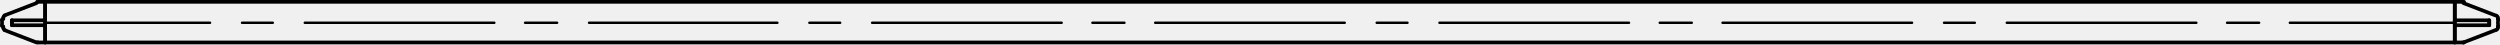
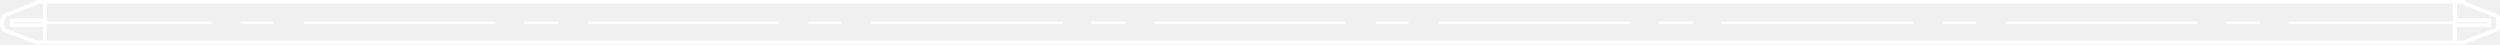
<svg xmlns="http://www.w3.org/2000/svg" viewBox="0 0 243.77 4.32">
  <defs>
-     <style>.cls-1,.cls-2{fill:none;stroke:#000;stroke-linecap:round;stroke-linejoin:round;}.cls-1{stroke-width:0.36px;}.cls-2{stroke-width:0.24px;}</style>
+     <style>.cls-1,.cls-3{fill:none;stroke:#fff;stroke-linecap:round;stroke-linejoin:round;}.cls-1{stroke-width:0.36px;}.cls-2{fill:#fff;}.cls-3{stroke-width:0.24px;}</style>
  </defs>
  <g id="Layer_2" data-name="Layer 2">
    <g id="Layer_1-2" data-name="Layer 1">
      <path class="cls-1" d="M.18,2.52a1.92,1.92,0,0,0,0-.6" />
      <line class="cls-1" x1="1.28" y1="2.46" x2="4.4" y2="2.46" />
      <line class="cls-1" x1="4.4" y1="4.14" x2="4.4" y2="0.18" />
-       <rect x="1.16" y="2.34" width="0.12" height="0.12" />
+       <rect class="cls-2" x="1.16" y="2.34" width="0.12" height="0.12" />
      <line class="cls-1" x1="1.16" y1="1.98" x2="1.16" y2="2.46" />
-       <rect x="1.16" y="1.86" width="0.12" height="0.12" />
+       <rect class="cls-2" x="1.16" y="1.86" width="0.12" height="0.12" />
      <line class="cls-1" x1="1.28" y1="1.98" x2="4.4" y2="1.98" />
-       <rect x="1.16" y="1.86" width="0.12" height="0.12" />
+       <rect class="cls-2" x="1.16" y="1.86" width="0.12" height="0.12" />
      <line class="cls-1" x1="1.16" y1="2.46" x2="1.16" y2="1.98" />
-       <rect x="1.16" y="2.34" width="0.12" height="0.12" />
+       <rect class="cls-2" x="1.16" y="2.34" width="0.12" height="0.12" />
      <line class="cls-1" x1="3.68" y1="4.14" x2="4.4" y2="4.14" />
      <path class="cls-1" d="M3.62,4.13h.07" />
      <line class="cls-1" x1="0.44" y1="2.94" x2="3.56" y2="4.14" />
      <path class="cls-1" d="M.32,2.7a.24.24,0,0,0,.15.22" />
      <line class="cls-1" x1="0.32" y1="1.74" x2="0.32" y2="1.86" />
      <line class="cls-1" x1="0.32" y1="2.58" x2="0.32" y2="2.7" />
      <path class="cls-1" d="M.47,1.52a.24.24,0,0,0-.15.22" />
      <line class="cls-1" x1="3.56" y1="0.3" x2="0.44" y2="1.5" />
      <path class="cls-1" d="M3.68.18H3.62" />
      <line class="cls-1" x1="4.4" y1="0.18" x2="3.68" y2="0.18" />
-       <line class="cls-2" x1="4.4" y1="2.22" x2="20.48" y2="2.22" />
-       <line class="cls-2" x1="23.6" y1="2.22" x2="26.6" y2="2.22" />
-       <line class="cls-2" x1="29.72" y1="2.22" x2="48.2" y2="2.22" />
-       <line class="cls-2" x1="51.2" y1="2.22" x2="54.32" y2="2.22" />
-       <line class="cls-2" x1="57.44" y1="2.22" x2="75.8" y2="2.22" />
-       <line class="cls-2" x1="78.92" y1="2.22" x2="81.92" y2="2.22" />
-       <line class="cls-2" x1="85.04" y1="2.22" x2="103.52" y2="2.22" />
-       <line class="cls-2" x1="106.52" y1="2.22" x2="109.64" y2="2.22" />
-       <line class="cls-2" x1="112.64" y1="2.22" x2="131.12" y2="2.22" />
-       <line class="cls-2" x1="134.24" y1="2.22" x2="137.24" y2="2.22" />
-       <line class="cls-2" x1="140.36" y1="2.22" x2="158.84" y2="2.22" />
-       <line class="cls-2" x1="161.84" y1="2.22" x2="164.96" y2="2.22" />
-       <line class="cls-2" x1="167.96" y1="2.22" x2="186.44" y2="2.22" />
-       <line class="cls-2" x1="189.56" y1="2.22" x2="192.56" y2="2.22" />
-       <line class="cls-2" x1="195.68" y1="2.22" x2="214.16" y2="2.22" />
-       <line class="cls-2" x1="217.16" y1="2.22" x2="220.28" y2="2.22" />
-       <line class="cls-2" x1="223.28" y1="2.22" x2="239.36" y2="2.22" />
+       <line class="cls-3" x1="4.4" y1="2.22" x2="20.48" y2="2.22" />
+       <line class="cls-3" x1="23.6" y1="2.22" x2="26.6" y2="2.22" />
+       <line class="cls-3" x1="29.72" y1="2.22" x2="48.2" y2="2.22" />
+       <line class="cls-3" x1="51.2" y1="2.22" x2="54.32" y2="2.22" />
+       <line class="cls-3" x1="57.44" y1="2.22" x2="75.8" y2="2.22" />
+       <line class="cls-3" x1="78.92" y1="2.22" x2="81.92" y2="2.22" />
+       <line class="cls-3" x1="85.04" y1="2.22" x2="103.52" y2="2.22" />
+       <line class="cls-3" x1="106.52" y1="2.22" x2="109.64" y2="2.22" />
+       <line class="cls-3" x1="112.64" y1="2.22" x2="131.12" y2="2.22" />
+       <line class="cls-3" x1="134.24" y1="2.22" x2="137.24" y2="2.22" />
+       <line class="cls-3" x1="140.36" y1="2.22" x2="158.84" y2="2.22" />
+       <line class="cls-3" x1="161.84" y1="2.22" x2="164.96" y2="2.22" />
+       <line class="cls-3" x1="167.96" y1="2.22" x2="186.44" y2="2.22" />
+       <line class="cls-3" x1="189.56" y1="2.22" x2="192.56" y2="2.22" />
+       <line class="cls-3" x1="195.68" y1="2.22" x2="214.16" y2="2.22" />
+       <line class="cls-3" x1="217.16" y1="2.22" x2="220.28" y2="2.22" />
+       <line class="cls-3" x1="223.28" y1="2.22" x2="239.36" y2="2.22" />
      <polyline class="cls-1" points="4.4 0.18 239.36 0.18 239.36 4.14 4.4 4.14 4.4 0.18" />
      <path class="cls-1" d="M243.59,1.92a1.92,1.92,0,0,0,0,.6" />
      <line class="cls-1" x1="242.6" y1="2.46" x2="239.36" y2="2.46" />
      <line class="cls-1" x1="239.36" y1="4.14" x2="239.36" y2="0.18" />
-       <rect x="242.48" y="2.34" width="0.12" height="0.12" />
+       <rect class="cls-2" x="242.48" y="2.34" width="0.12" height="0.12" />
      <line class="cls-1" x1="242.72" y1="1.98" x2="242.72" y2="2.46" />
-       <rect x="242.48" y="1.86" width="0.12" height="0.12" />
+       <rect class="cls-2" x="242.48" y="1.86" width="0.12" height="0.12" />
      <line class="cls-1" x1="242.6" y1="1.98" x2="239.36" y2="1.98" />
-       <rect x="242.48" y="1.86" width="0.12" height="0.12" />
+       <rect class="cls-2" x="242.48" y="1.86" width="0.12" height="0.12" />
      <line class="cls-1" x1="242.72" y1="2.46" x2="242.72" y2="1.98" />
-       <rect x="242.48" y="2.34" width="0.12" height="0.12" />
+       <rect class="cls-2" x="242.48" y="2.34" width="0.12" height="0.12" />
      <line class="cls-1" x1="240.2" y1="4.14" x2="239.36" y2="4.14" />
      <path class="cls-1" d="M240.2,4.14h.07" />
      <line class="cls-1" x1="243.32" y1="2.94" x2="240.2" y2="4.14" />
      <path class="cls-1" d="M243.41,2.92a.24.24,0,0,0,.15-.22" />
      <line class="cls-1" x1="243.56" y1="1.74" x2="243.56" y2="1.86" />
      <line class="cls-1" x1="243.56" y1="2.58" x2="243.56" y2="2.7" />
      <path class="cls-1" d="M243.56,1.74a.24.24,0,0,0-.15-.22" />
      <line class="cls-1" x1="240.2" y1="0.3" x2="243.32" y2="1.5" />
      <path class="cls-1" d="M240.27.19h-.07" />
      <line class="cls-1" x1="239.36" y1="0.18" x2="240.2" y2="0.18" />
    </g>
  </g>
</svg>
